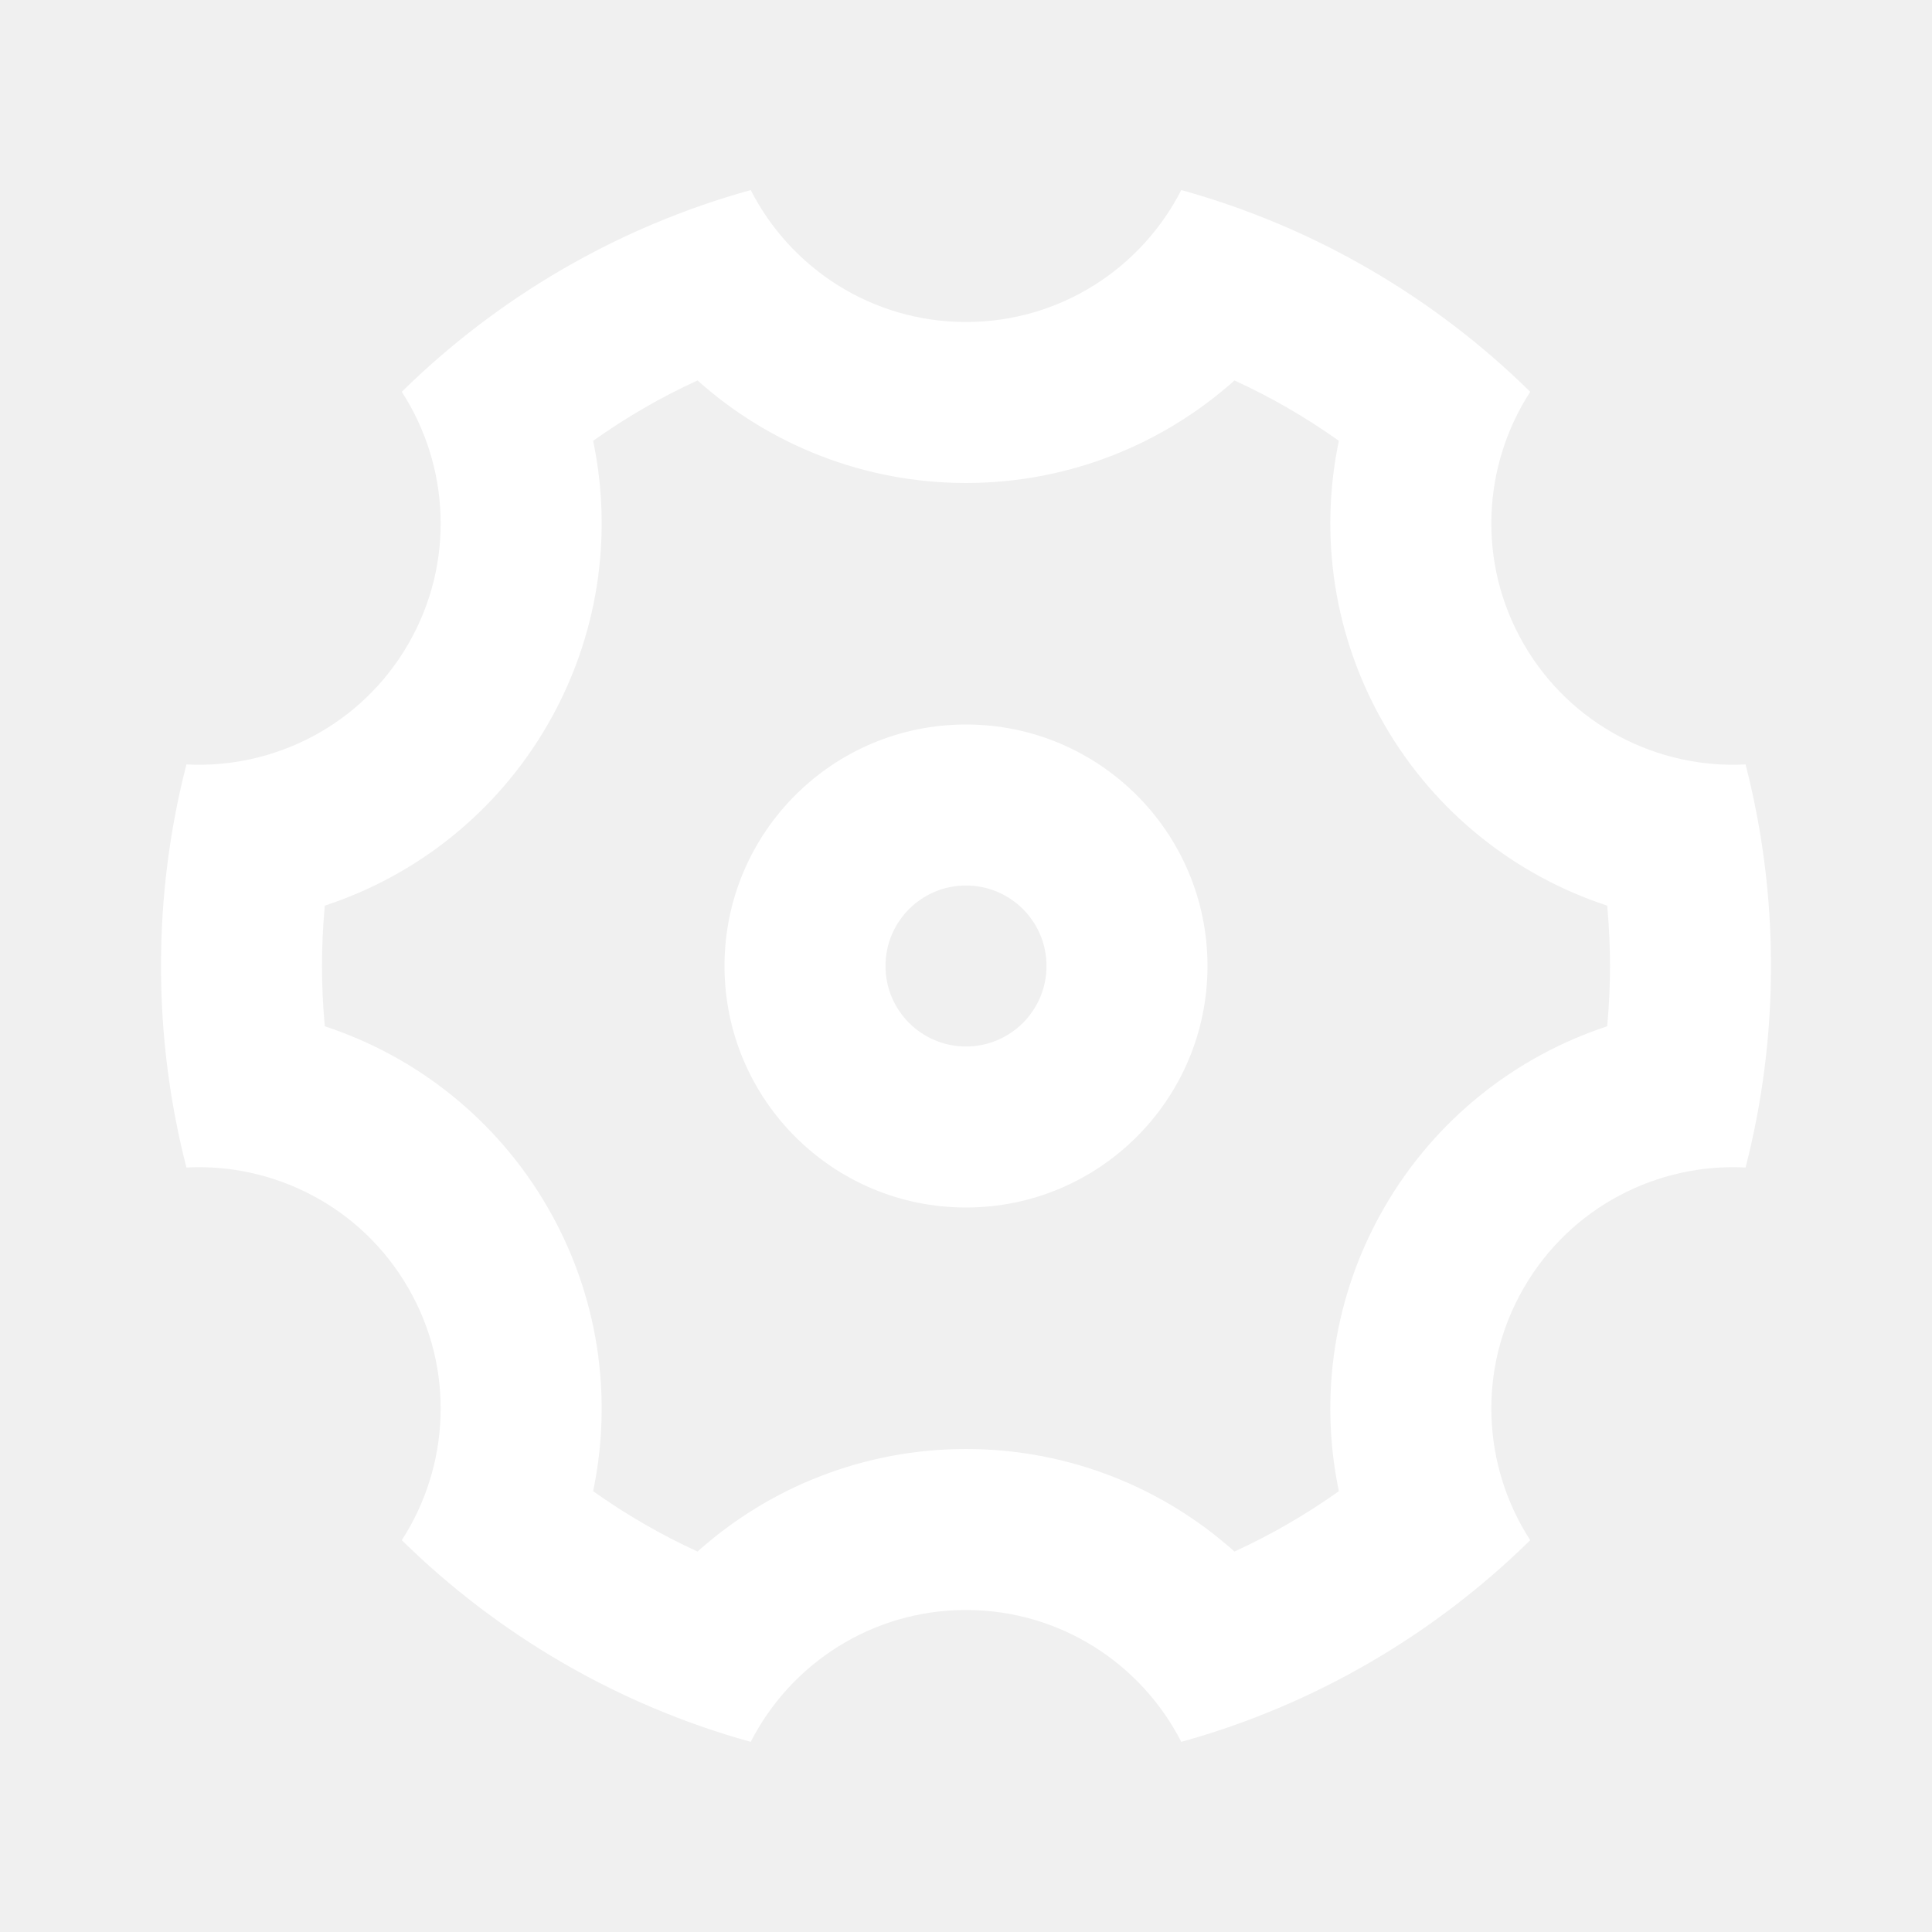
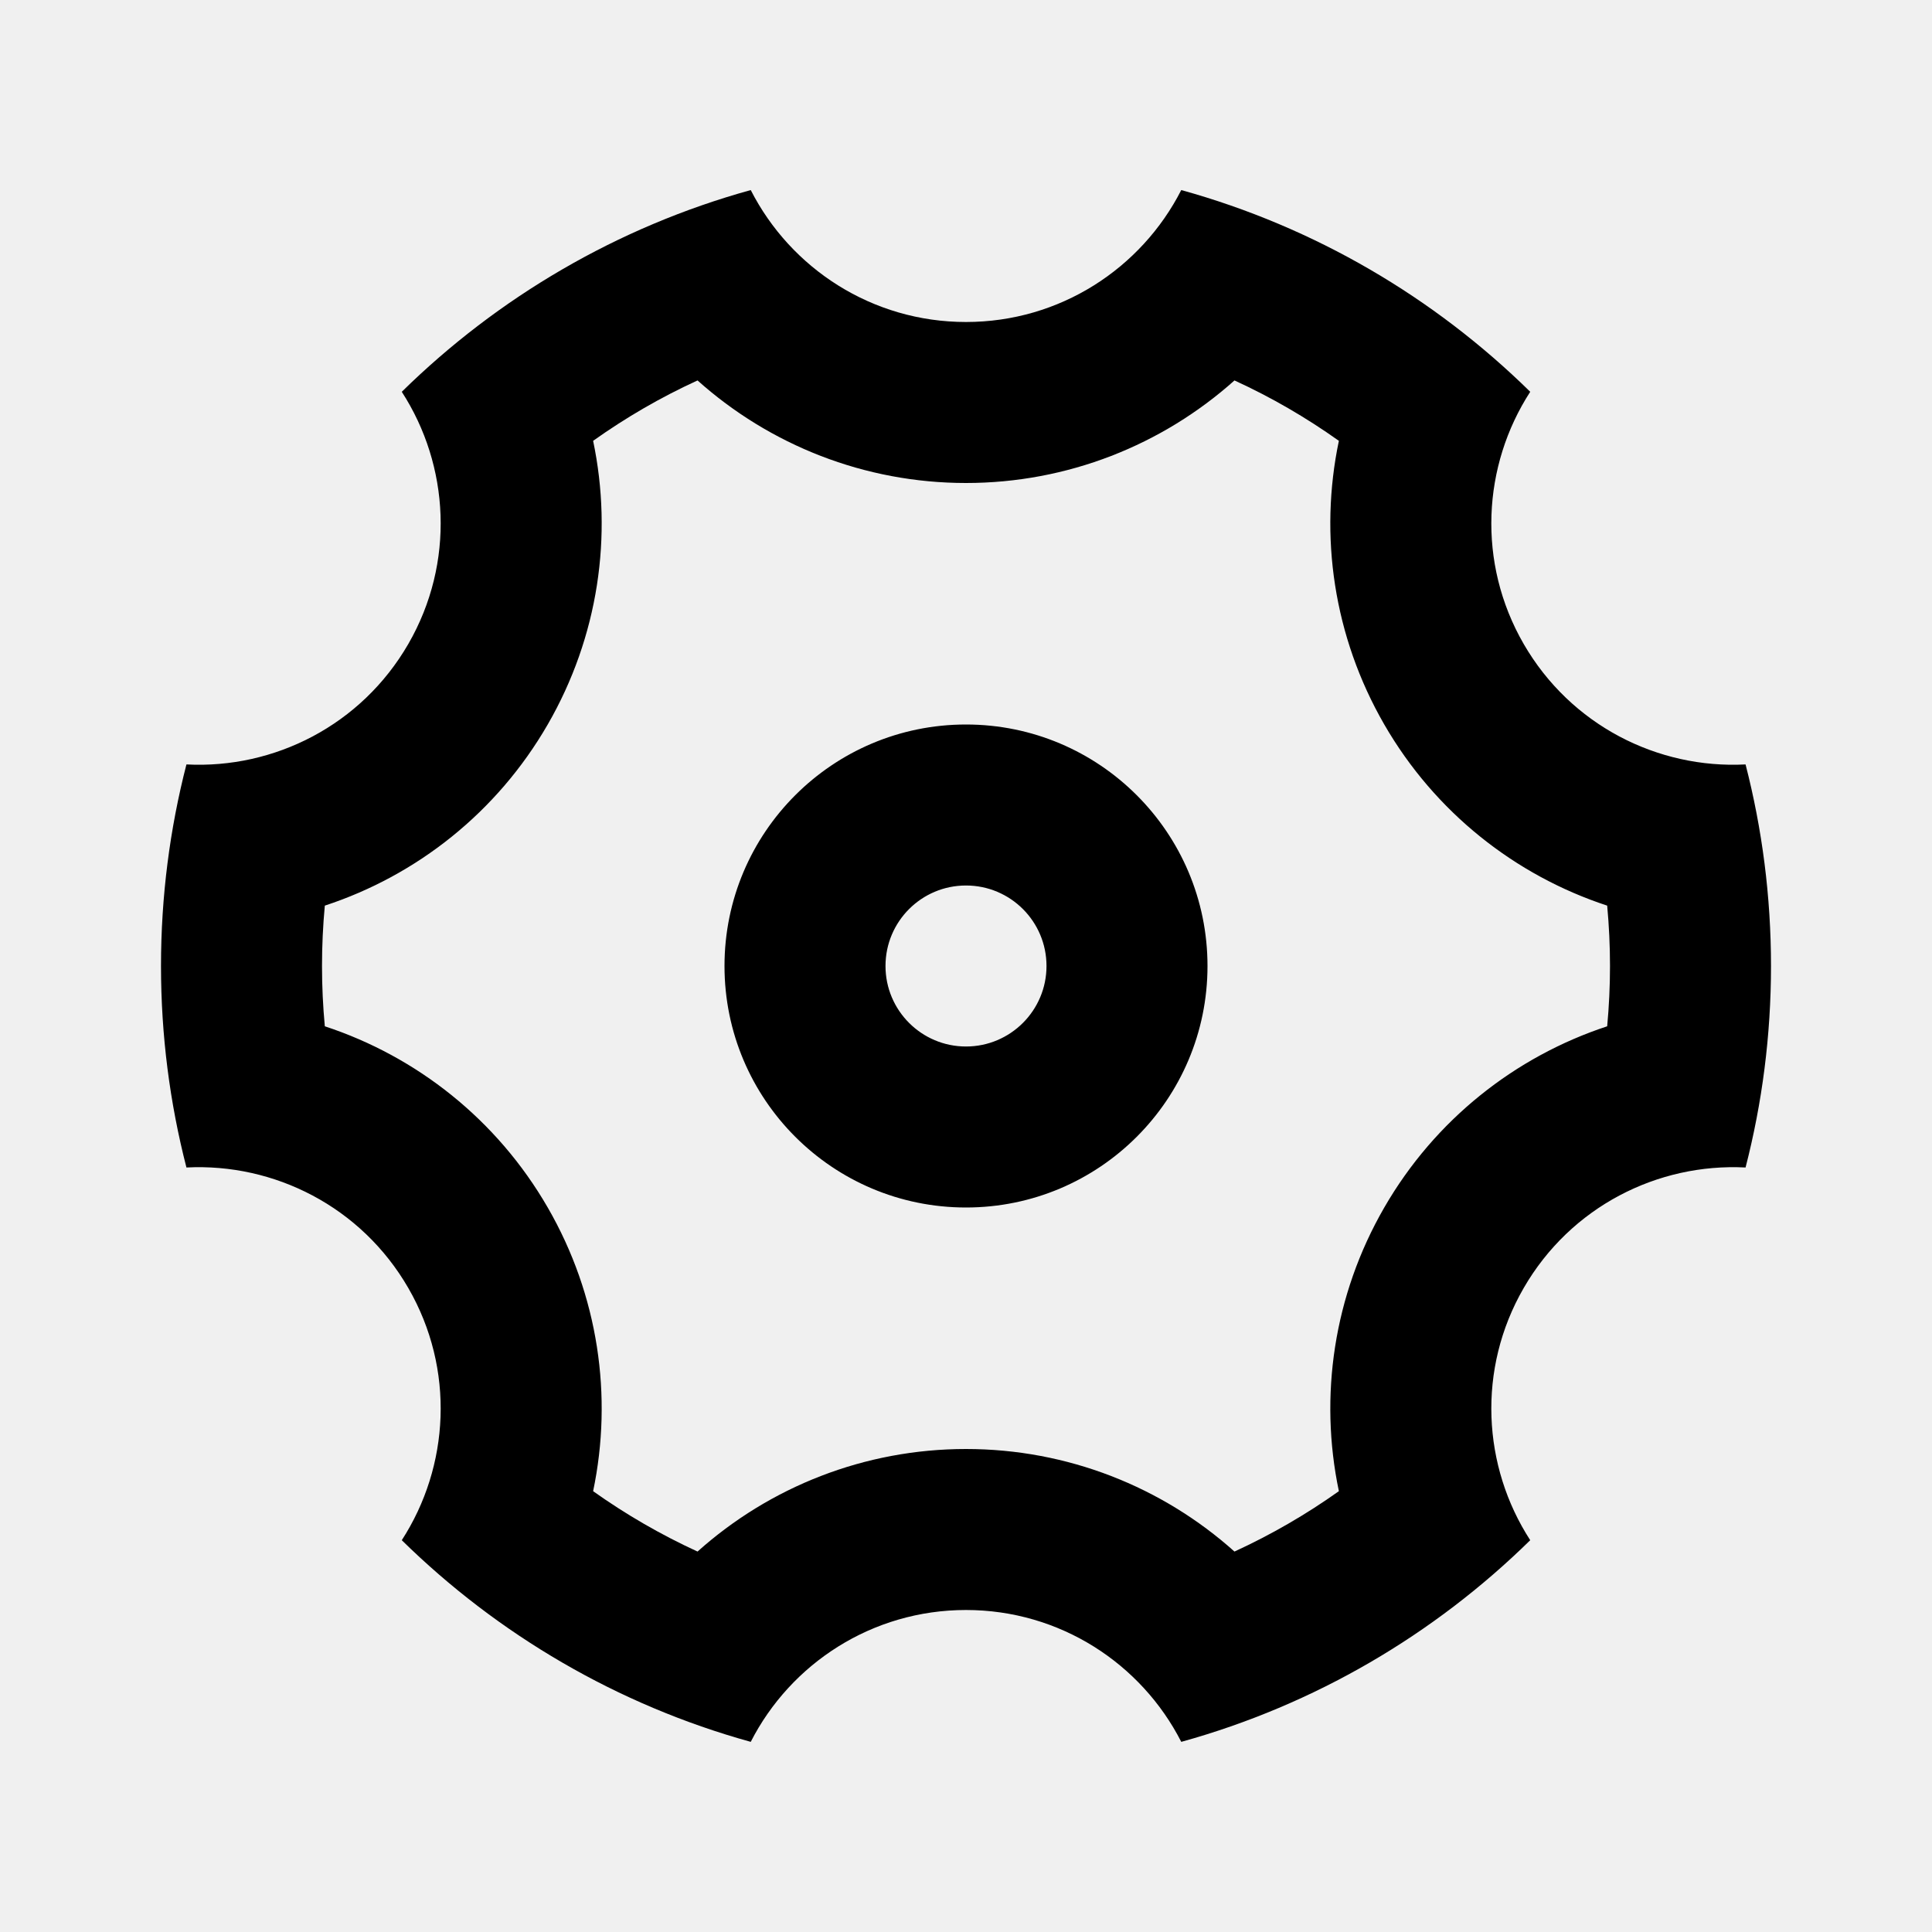
- <svg xmlns="http://www.w3.org/2000/svg" viewBox="0 0 24 24" fill="white">
+ <svg xmlns="http://www.w3.org/2000/svg" viewBox="0 0 24 24" fill="black">
  <path d="M2 12C2 11.135 2.11 10.296 2.316 9.496C3.406 9.553 4.488 9.01 5.072 8C5.655 6.99 5.584 5.783 4.991 4.867C6.184 3.695 7.668 2.82 9.326 2.361C9.822 3.334 10.833 4 12 4C13.167 4 14.178 3.334 14.674 2.361C16.332 2.82 17.817 3.695 19.009 4.867C18.416 5.783 18.345 6.99 18.928 8C19.512 9.01 20.594 9.553 21.684 9.496C21.89 10.296 22 11.135 22 12C22 12.864 21.89 13.703 21.684 14.503C20.594 14.447 19.512 14.989 18.928 16C18.345 17.009 18.416 18.217 19.009 19.133C17.817 20.304 16.332 21.179 14.674 21.638C14.178 20.666 13.167 20 12 20C10.833 20 9.822 20.666 9.326 21.638C7.668 21.179 6.184 20.304 4.991 19.133C5.584 18.217 5.655 17.009 5.072 16C4.488 14.989 3.406 14.447 2.316 14.503C2.11 13.703 2 12.864 2 12ZM6.804 15C7.434 16.091 7.615 17.346 7.368 18.524C7.776 18.814 8.21 19.065 8.665 19.274C9.562 18.471 10.739 18 12 18C13.261 18 14.438 18.471 15.335 19.274C15.79 19.065 16.224 18.814 16.632 18.524C16.385 17.346 16.566 16.091 17.196 15C17.826 13.909 18.823 13.125 19.965 12.749C19.988 12.502 20 12.252 20 12C20 11.748 19.988 11.498 19.965 11.25C18.823 10.875 17.826 10.091 17.196 9C16.566 7.908 16.385 6.654 16.632 5.476C16.224 5.186 15.79 4.934 15.335 4.726C14.438 5.528 13.261 6 12 6C10.739 6 9.562 5.528 8.665 4.726C8.21 4.934 7.776 5.186 7.368 5.476C7.615 6.654 7.434 7.908 6.804 9C6.174 10.091 5.178 10.875 4.035 11.25C4.012 11.498 4 11.748 4 12C4 12.252 4.012 12.502 4.035 12.749C5.178 13.125 6.174 13.909 6.804 15ZM12 15C10.343 15 9 13.657 9 12C9 10.343 10.343 9 12 9C13.657 9 15 10.343 15 12C15 13.657 13.657 15 12 15ZM12 13C12.552 13 13 12.552 13 12C13 11.447 12.552 11 12 11C11.448 11 11 11.447 11 12C11 12.552 11.448 13 12 13Z" />
</svg>
